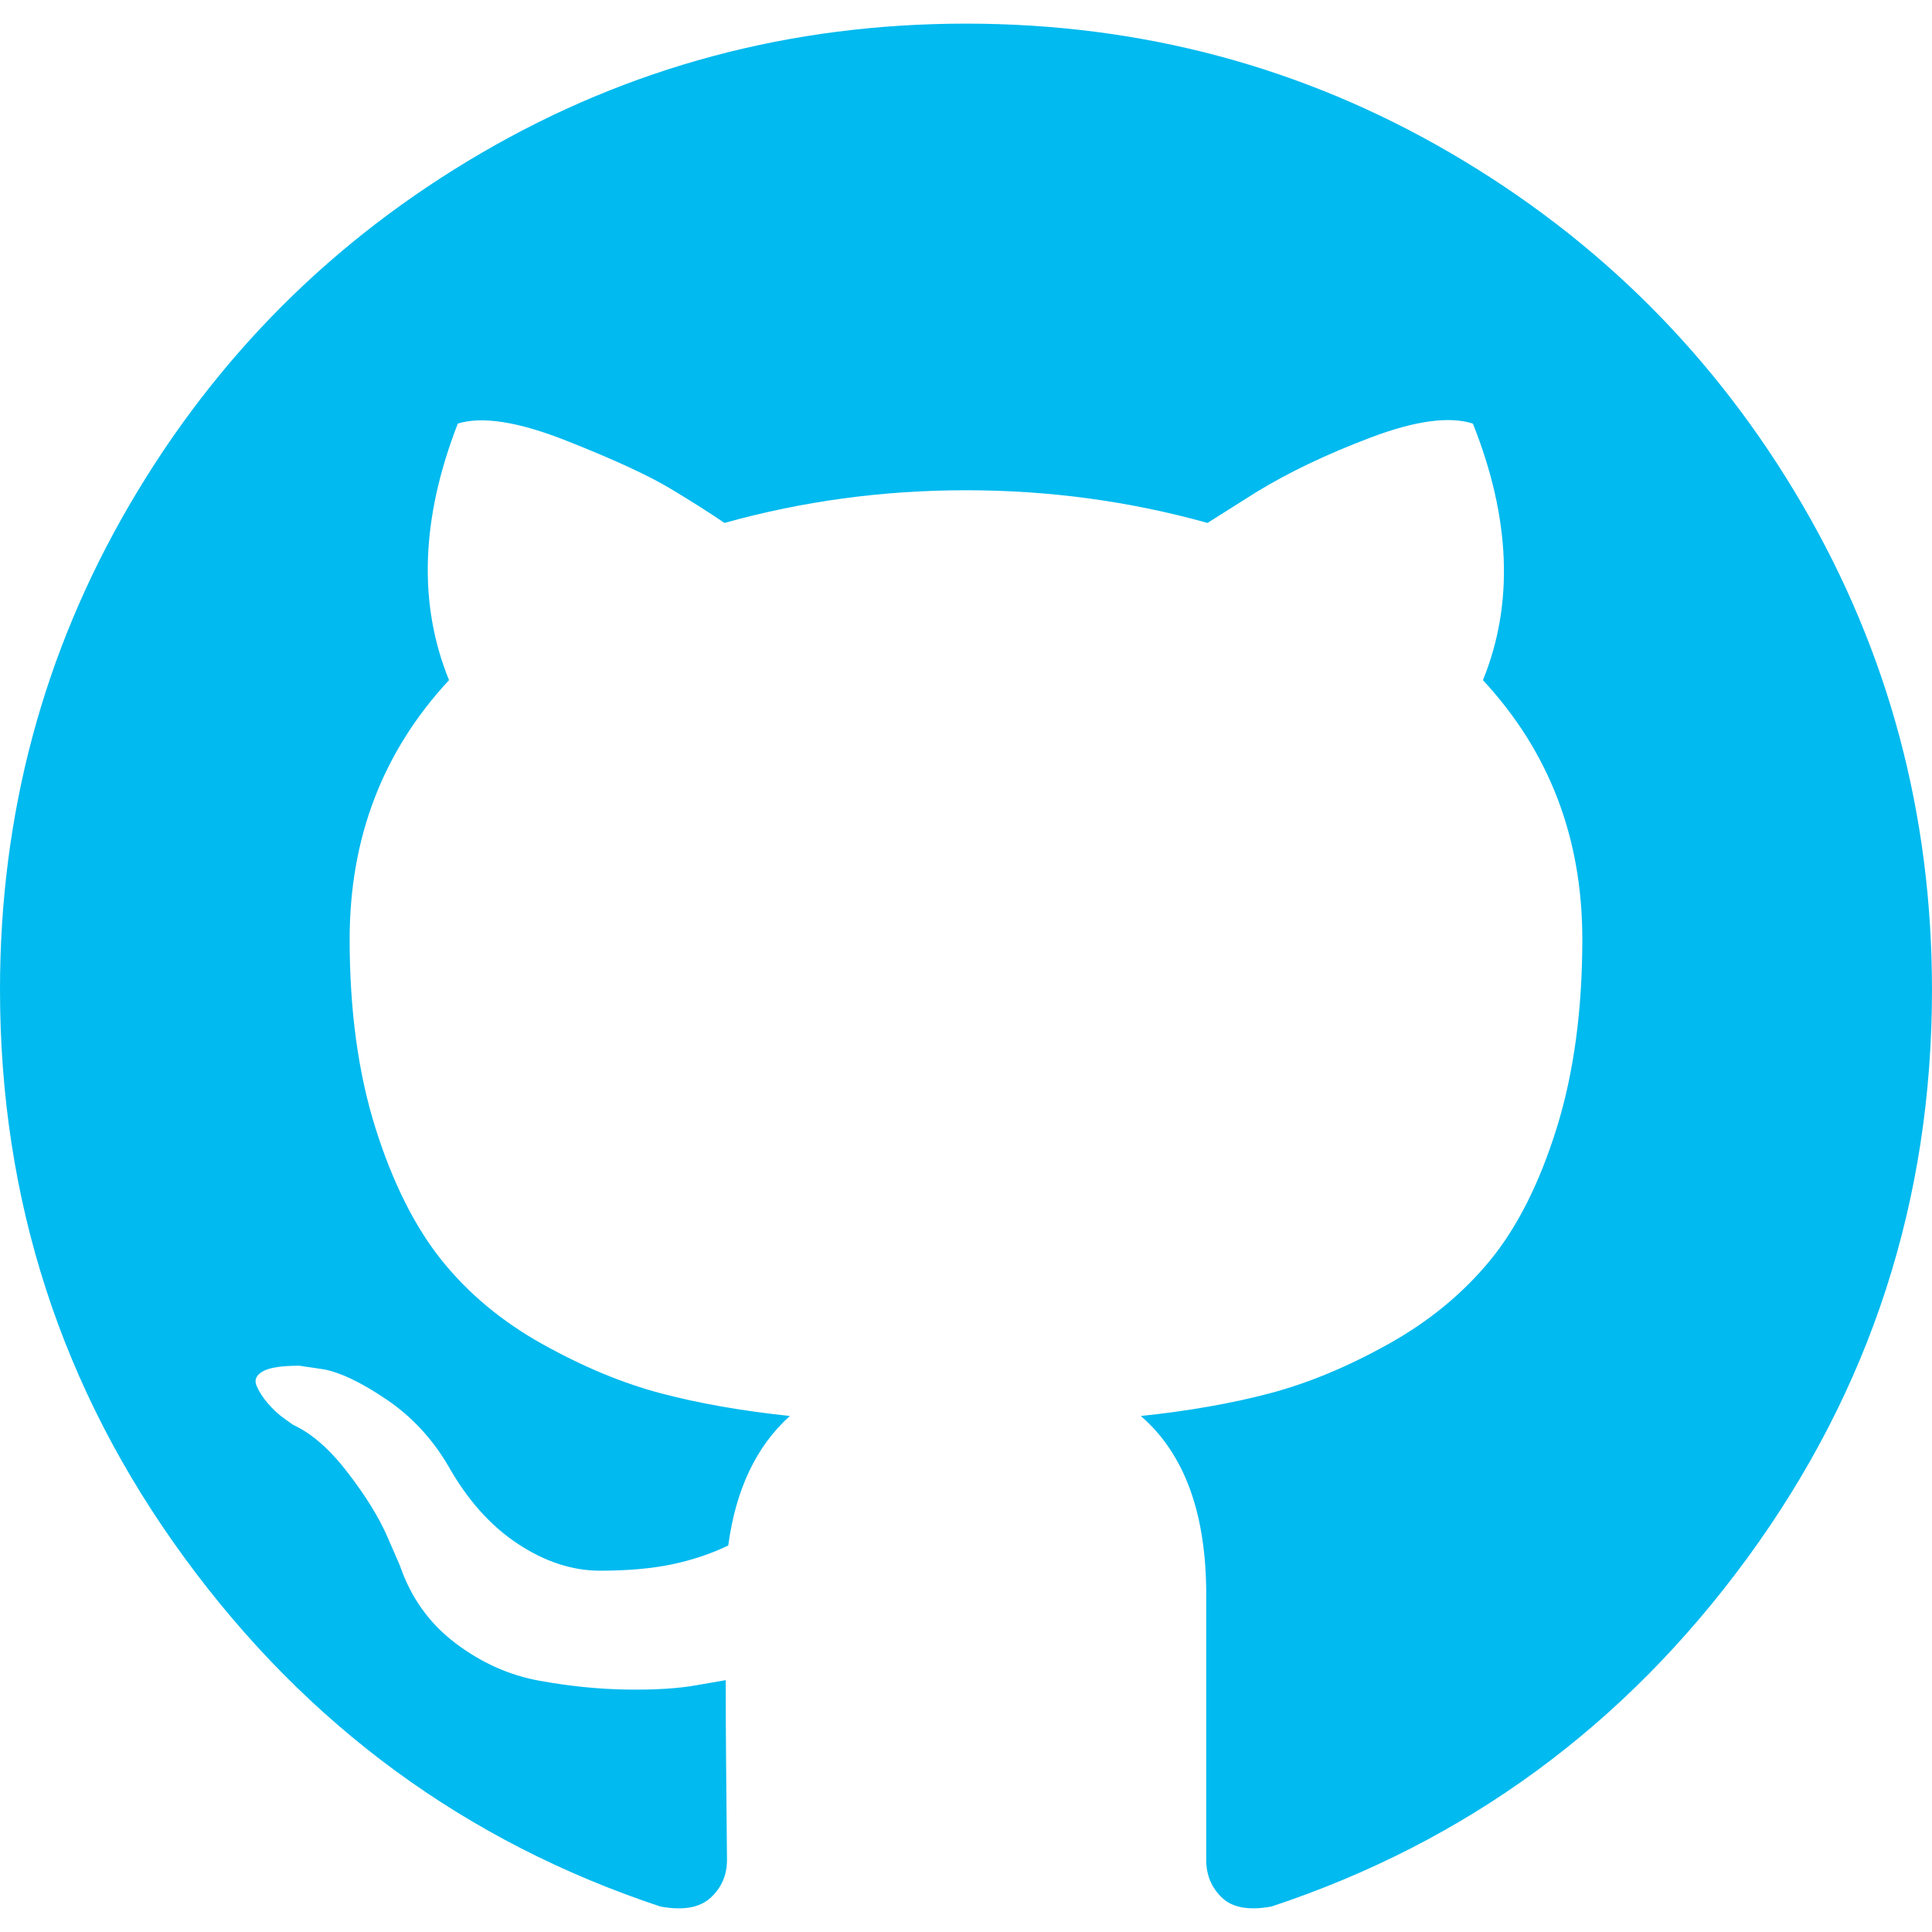
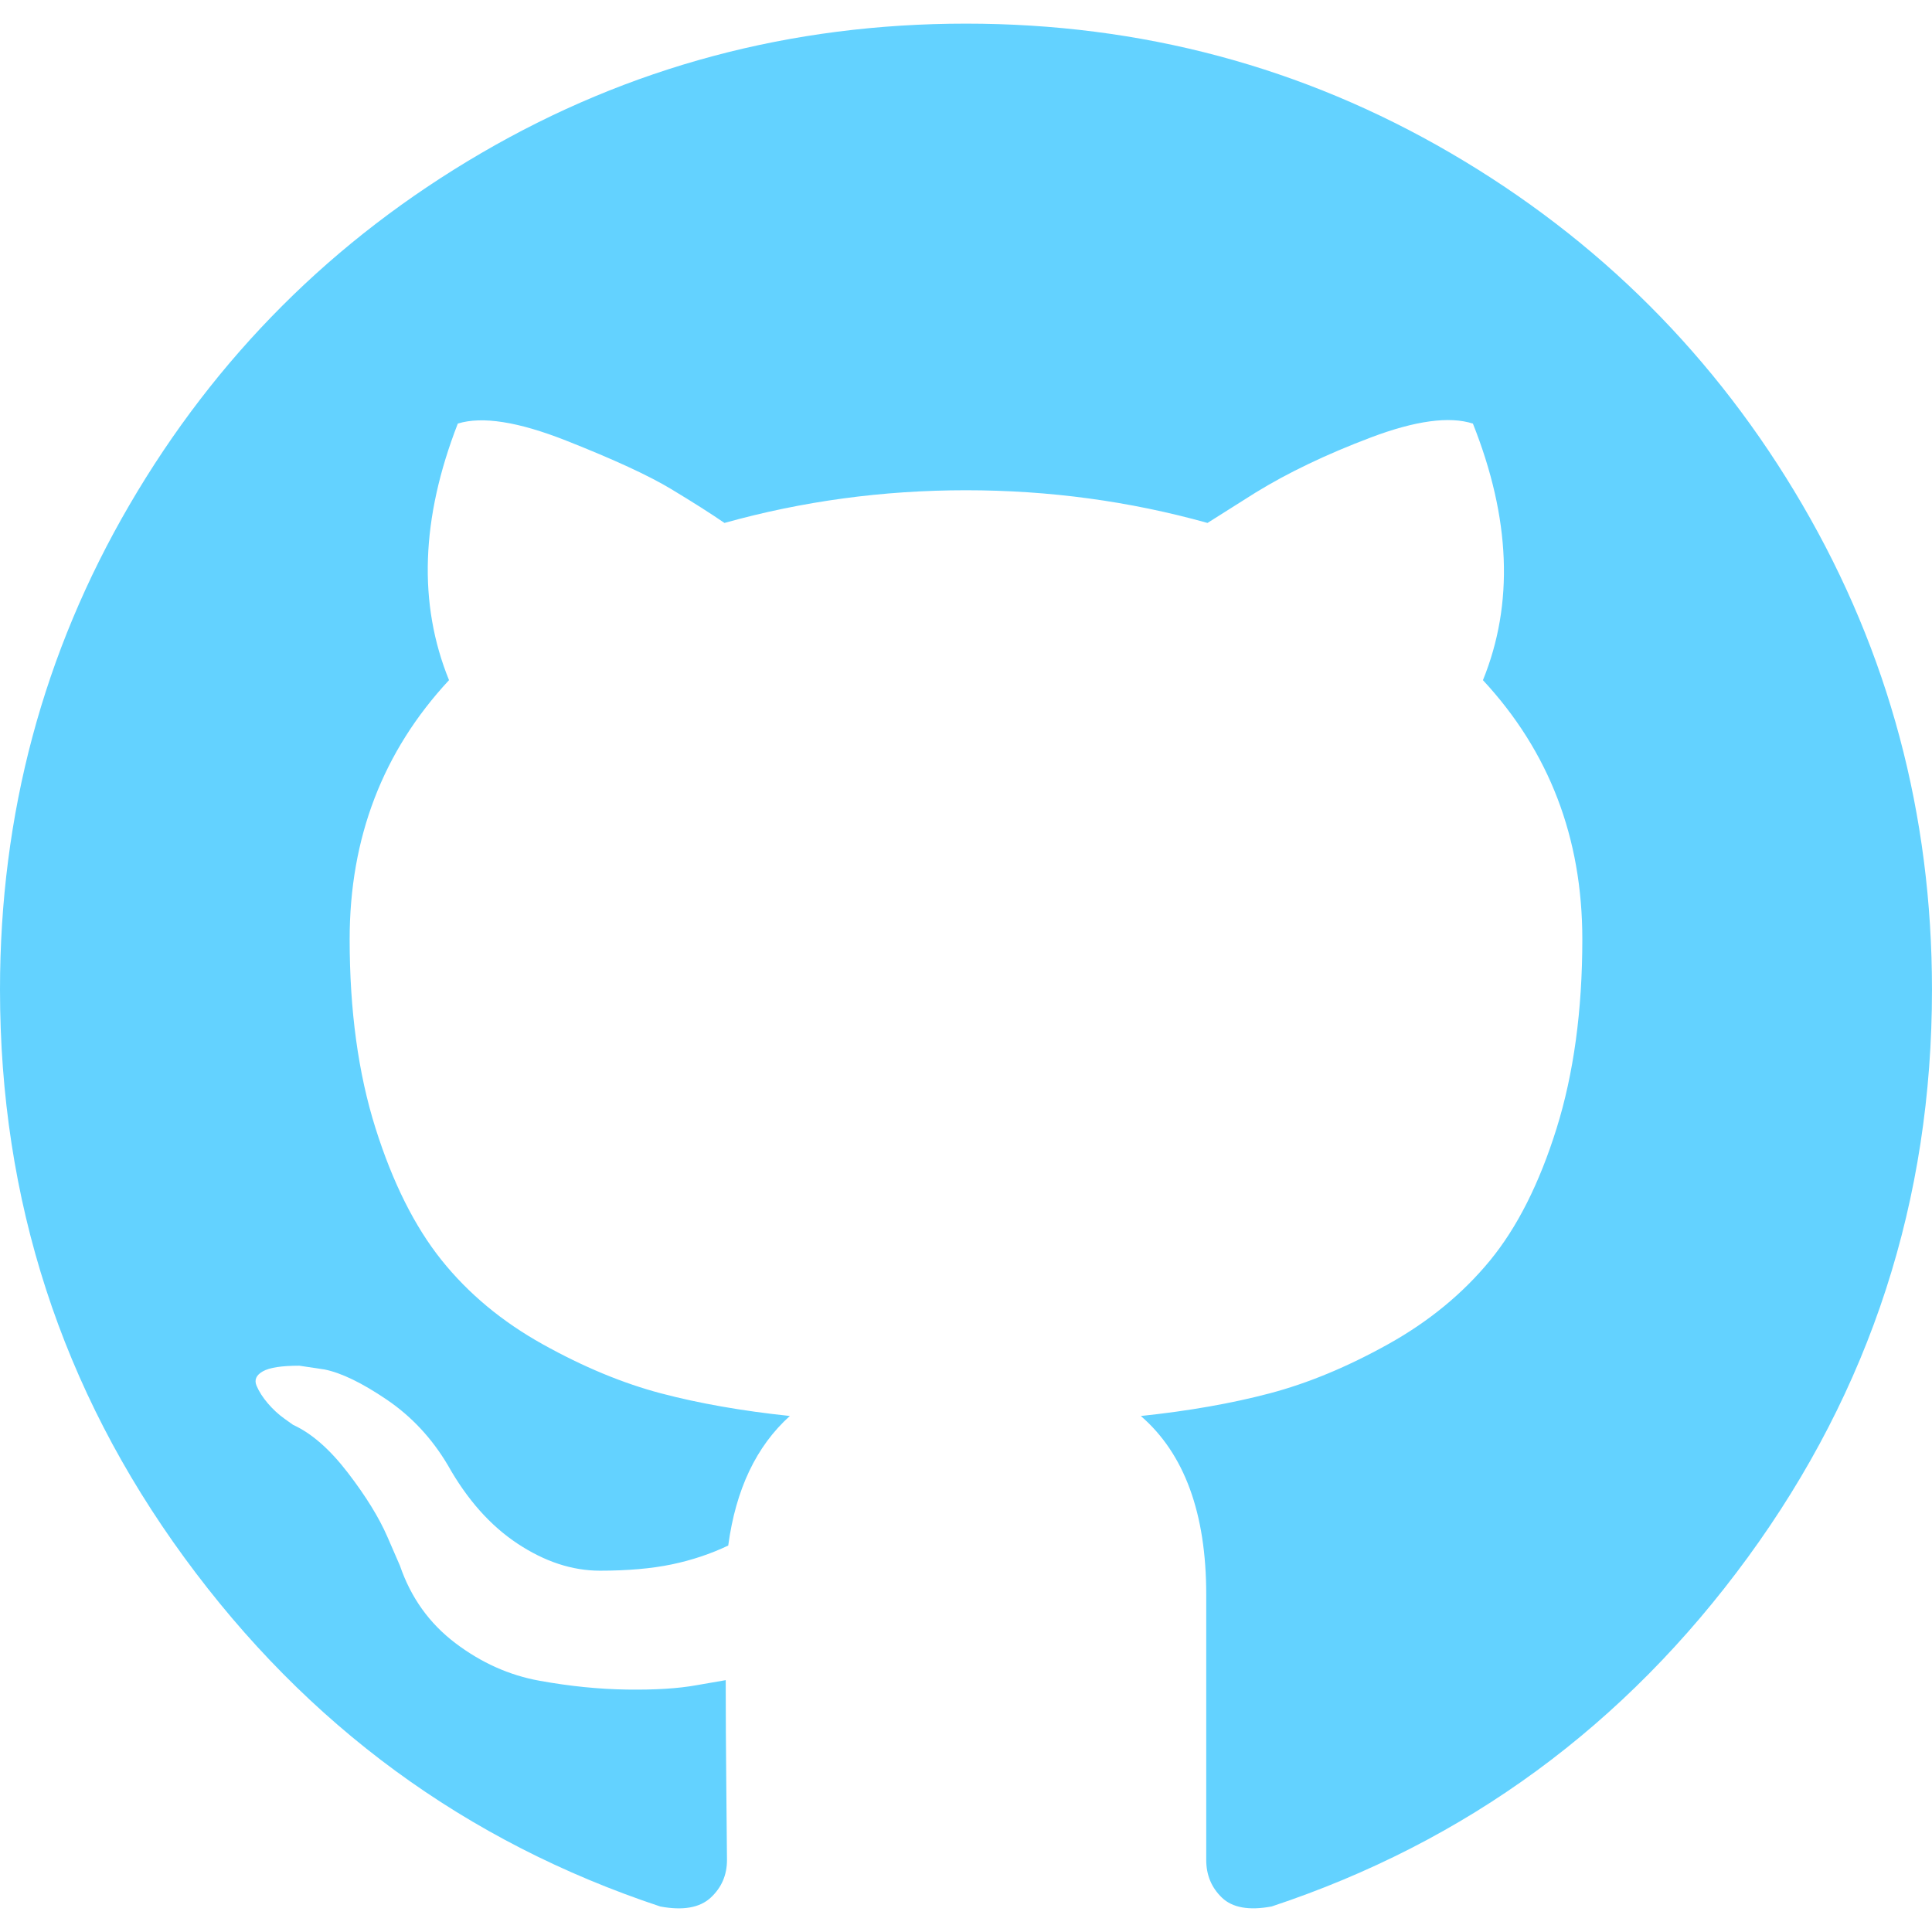
<svg xmlns="http://www.w3.org/2000/svg" version="1.1" id="Capa_1" x="0px" y="0px" width="512px" height="512px" viewBox="0 0 438.549 438.549" style="enable-background:new 0 0 438.549 438.549;" xml:space="preserve">
  <g>
-     <path d="M409.132,114.573c-19.608-33.596-46.205-60.194-79.798-79.8C295.736,15.166,259.057,5.365,219.271,5.365   c-39.781,0-76.472,9.804-110.063,29.408c-33.596,19.605-60.192,46.204-79.8,79.8C9.803,148.168,0,184.854,0,224.63   c0,47.78,13.94,90.745,41.827,128.906c27.884,38.164,63.906,64.572,108.063,79.227c5.14,0.954,8.945,0.283,11.419-1.996   c2.475-2.282,3.711-5.14,3.711-8.562c0-0.571-0.049-5.708-0.144-15.417c-0.098-9.709-0.144-18.179-0.144-25.406l-6.567,1.136   c-4.187,0.767-9.469,1.092-15.846,1c-6.374-0.089-12.991-0.757-19.842-1.999c-6.854-1.231-13.229-4.086-19.13-8.559   c-5.898-4.473-10.085-10.328-12.56-17.556l-2.855-6.57c-1.903-4.374-4.899-9.233-8.992-14.559   c-4.093-5.331-8.232-8.945-12.419-10.848l-1.999-1.431c-1.332-0.951-2.568-2.098-3.711-3.429c-1.142-1.331-1.997-2.663-2.568-3.997   c-0.572-1.335-0.098-2.43,1.427-3.289c1.525-0.859,4.281-1.276,8.28-1.276l5.708,0.853c3.807,0.763,8.516,3.042,14.133,6.851   c5.614,3.806,10.229,8.754,13.846,14.842c4.38,7.806,9.657,13.754,15.846,17.847c6.184,4.093,12.419,6.136,18.699,6.136   c6.28,0,11.704-0.476,16.274-1.423c4.565-0.952,8.848-2.383,12.847-4.285c1.713-12.758,6.377-22.559,13.988-29.41   c-10.848-1.14-20.601-2.857-29.264-5.14c-8.658-2.286-17.605-5.996-26.835-11.14c-9.235-5.137-16.896-11.516-22.985-19.126   c-6.09-7.614-11.088-17.61-14.987-29.979c-3.901-12.374-5.852-26.648-5.852-42.826c0-23.035,7.52-42.637,22.557-58.817   c-7.044-17.318-6.379-36.732,1.997-58.24c5.52-1.715,13.706-0.428,24.554,3.853c10.85,4.283,18.794,7.952,23.84,10.994   c5.046,3.041,9.089,5.618,12.135,7.708c17.705-4.947,35.976-7.421,54.818-7.421s37.117,2.474,54.823,7.421l10.849-6.849   c7.419-4.57,16.18-8.758,26.262-12.565c10.088-3.805,17.802-4.853,23.134-3.138c8.562,21.509,9.325,40.922,2.279,58.24   c15.036,16.18,22.559,35.787,22.559,58.817c0,16.178-1.958,30.497-5.853,42.966c-3.9,12.471-8.941,22.457-15.125,29.979   c-6.191,7.521-13.901,13.85-23.131,18.986c-9.232,5.14-18.182,8.85-26.84,11.136c-8.662,2.286-18.415,4.004-29.263,5.146   c9.894,8.562,14.842,22.077,14.842,40.539v60.237c0,3.422,1.19,6.279,3.572,8.562c2.379,2.279,6.136,2.95,11.276,1.995   c44.163-14.653,80.185-41.062,108.068-79.226c27.88-38.161,41.825-81.126,41.825-128.906   C438.536,184.851,428.728,148.168,409.132,114.573z" fill="#01BAEF" />
+     <path d="M409.132,114.573c-19.608-33.596-46.205-60.194-79.798-79.8C295.736,15.166,259.057,5.365,219.271,5.365   c-39.781,0-76.472,9.804-110.063,29.408c-33.596,19.605-60.192,46.204-79.8,79.8C9.803,148.168,0,184.854,0,224.63   c0,47.78,13.94,90.745,41.827,128.906c27.884,38.164,63.906,64.572,108.063,79.227c5.14,0.954,8.945,0.283,11.419-1.996   c2.475-2.282,3.711-5.14,3.711-8.562c0-0.571-0.049-5.708-0.144-15.417c-0.098-9.709-0.144-18.179-0.144-25.406l-6.567,1.136   c-4.187,0.767-9.469,1.092-15.846,1c-6.374-0.089-12.991-0.757-19.842-1.999c-6.854-1.231-13.229-4.086-19.13-8.559   c-5.898-4.473-10.085-10.328-12.56-17.556l-2.855-6.57c-1.903-4.374-4.899-9.233-8.992-14.559   c-4.093-5.331-8.232-8.945-12.419-10.848l-1.999-1.431c-1.332-0.951-2.568-2.098-3.711-3.429c-1.142-1.331-1.997-2.663-2.568-3.997   c-0.572-1.335-0.098-2.43,1.427-3.289c1.525-0.859,4.281-1.276,8.28-1.276l5.708,0.853c3.807,0.763,8.516,3.042,14.133,6.851   c5.614,3.806,10.229,8.754,13.846,14.842c4.38,7.806,9.657,13.754,15.846,17.847c6.184,4.093,12.419,6.136,18.699,6.136   c6.28,0,11.704-0.476,16.274-1.423c4.565-0.952,8.848-2.383,12.847-4.285c1.713-12.758,6.377-22.559,13.988-29.41   c-10.848-1.14-20.601-2.857-29.264-5.14c-8.658-2.286-17.605-5.996-26.835-11.14c-9.235-5.137-16.896-11.516-22.985-19.126   c-6.09-7.614-11.088-17.61-14.987-29.979c-3.901-12.374-5.852-26.648-5.852-42.826c0-23.035,7.52-42.637,22.557-58.817   c-7.044-17.318-6.379-36.732,1.997-58.24c5.52-1.715,13.706-0.428,24.554,3.853c10.85,4.283,18.794,7.952,23.84,10.994   c5.046,3.041,9.089,5.618,12.135,7.708c17.705-4.947,35.976-7.421,54.818-7.421s37.117,2.474,54.823,7.421l10.849-6.849   c7.419-4.57,16.18-8.758,26.262-12.565c10.088-3.805,17.802-4.853,23.134-3.138c8.562,21.509,9.325,40.922,2.279,58.24   c15.036,16.18,22.559,35.787,22.559,58.817c0,16.178-1.958,30.497-5.853,42.966c-3.9,12.471-8.941,22.457-15.125,29.979   c-6.191,7.521-13.901,13.85-23.131,18.986c-9.232,5.14-18.182,8.85-26.84,11.136c-8.662,2.286-18.415,4.004-29.263,5.146   c9.894,8.562,14.842,22.077,14.842,40.539v60.237c0,3.422,1.19,6.279,3.572,8.562c2.379,2.279,6.136,2.95,11.276,1.995   c44.163-14.653,80.185-41.062,108.068-79.226c27.88-38.161,41.825-81.126,41.825-128.906   C438.536,184.851,428.728,148.168,409.132,114.573z" fill="#63D2FF" />
  </g>
</svg>
